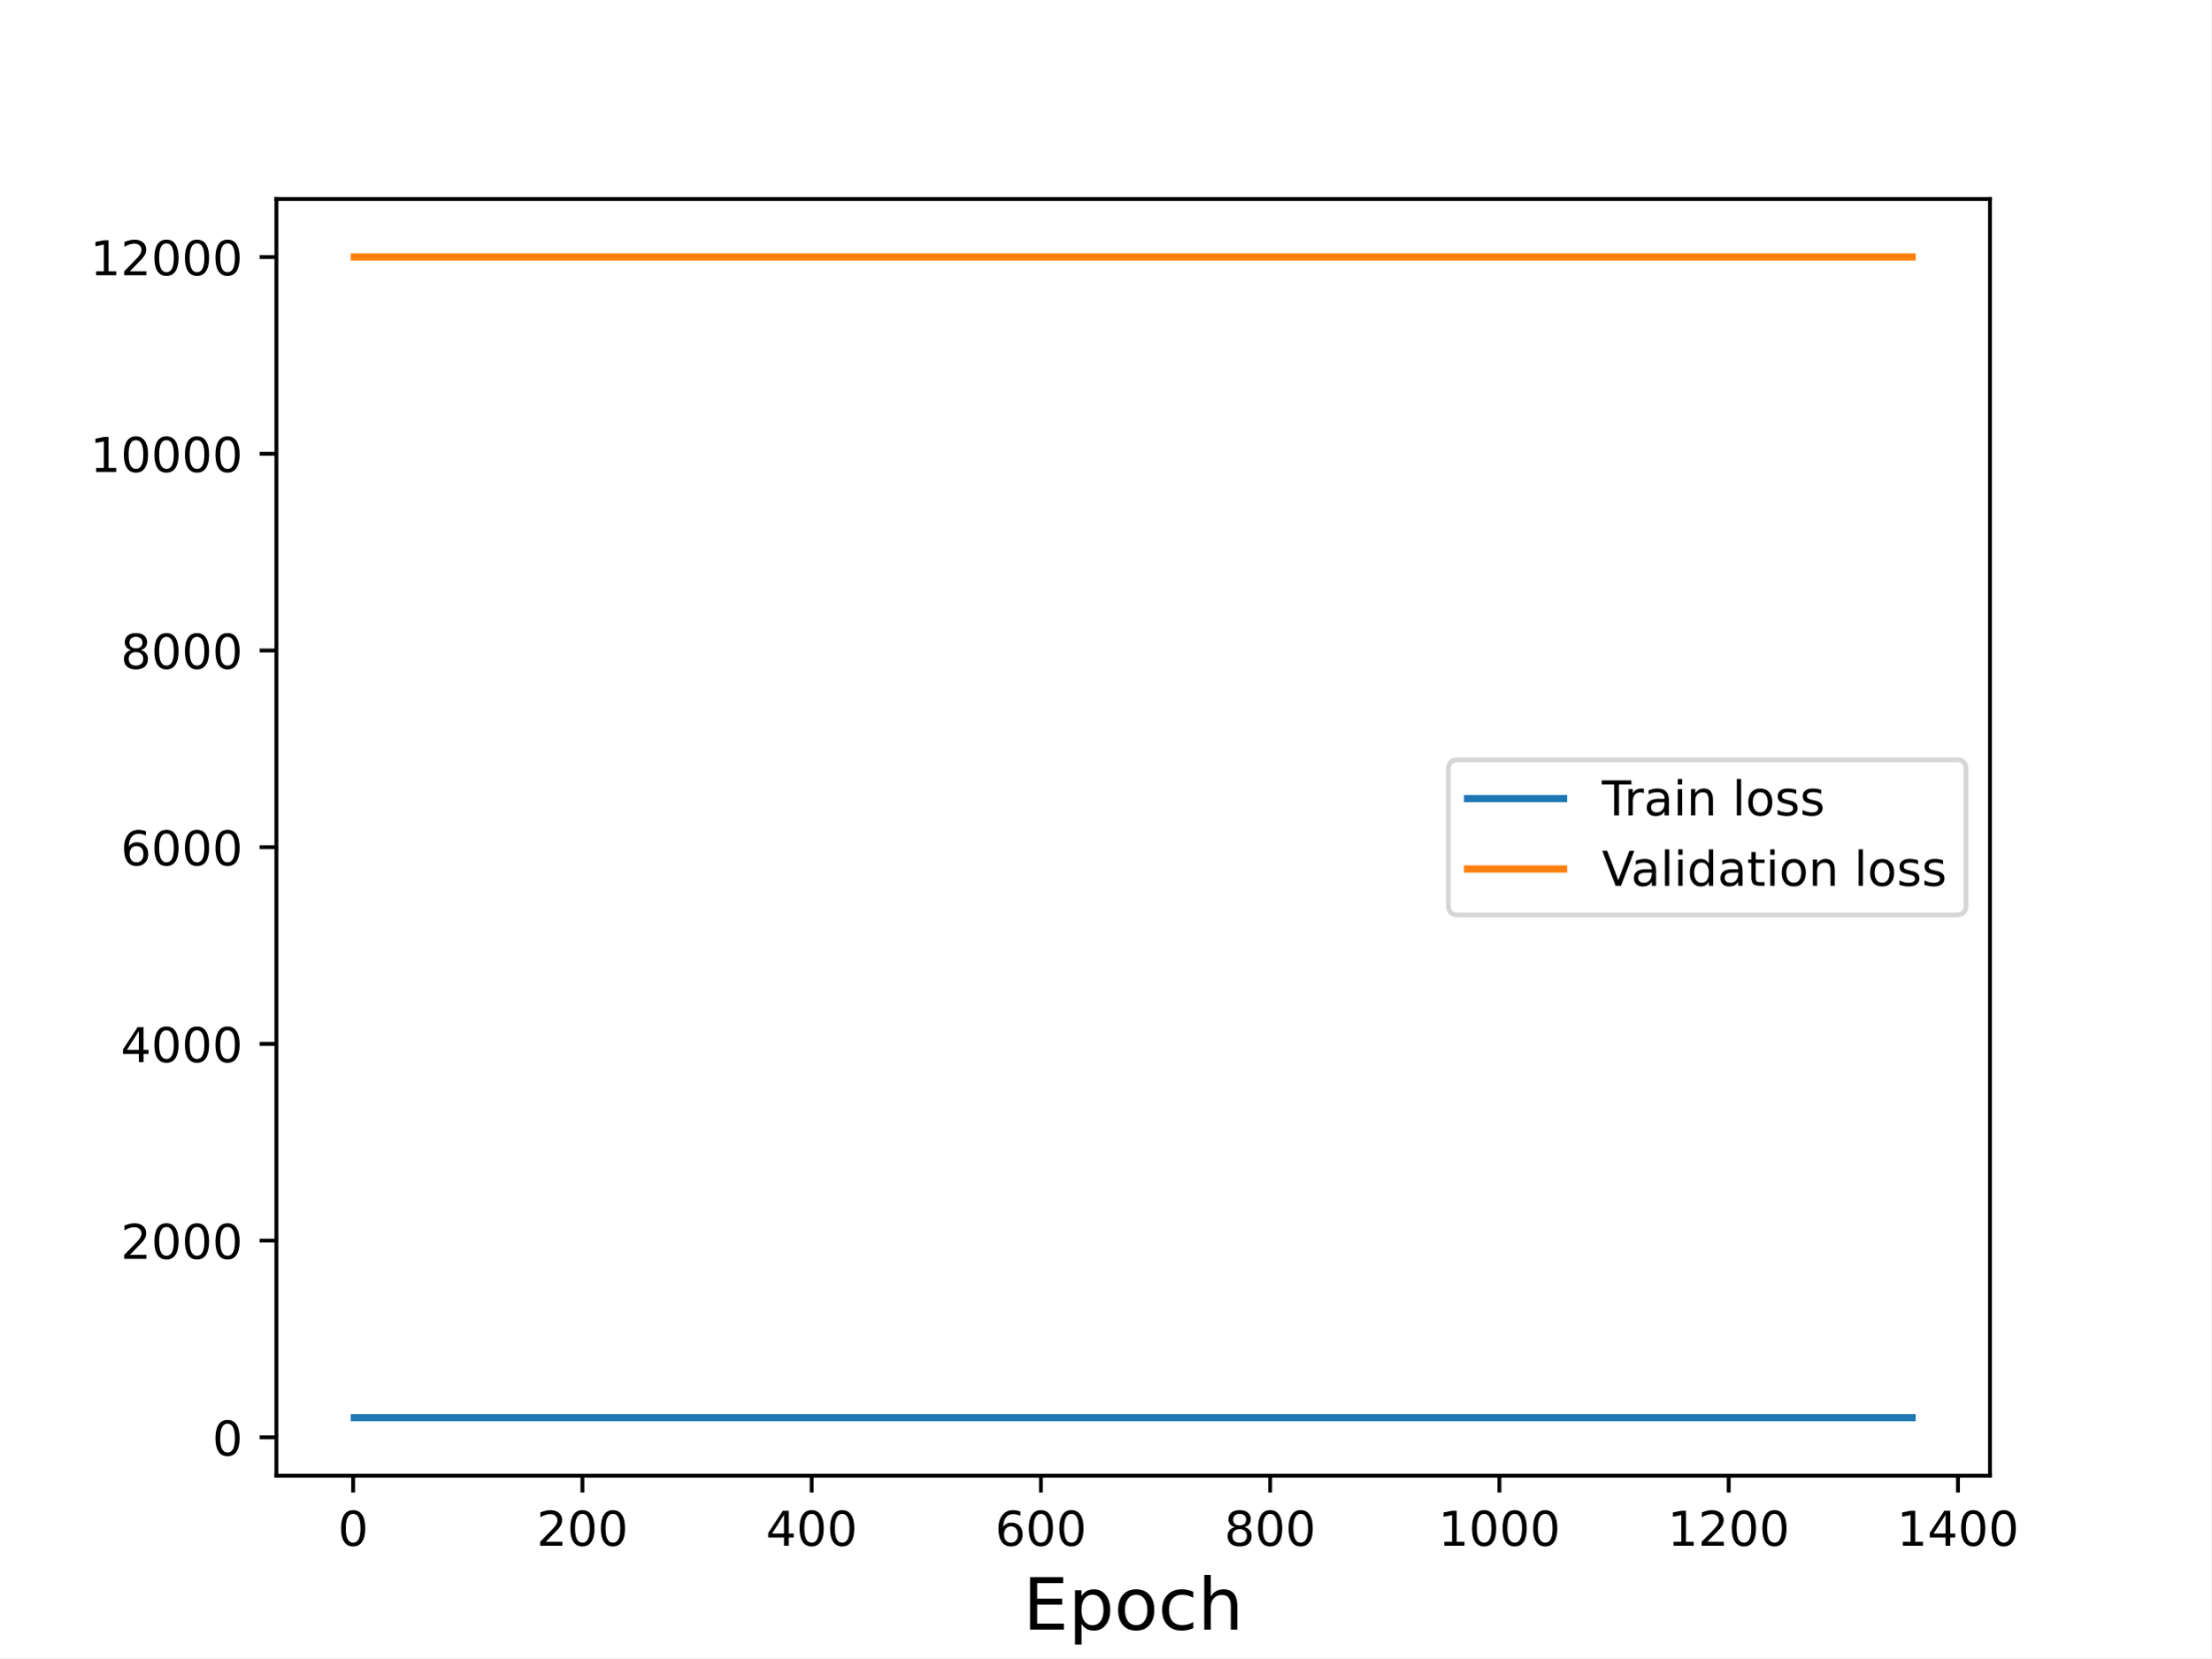
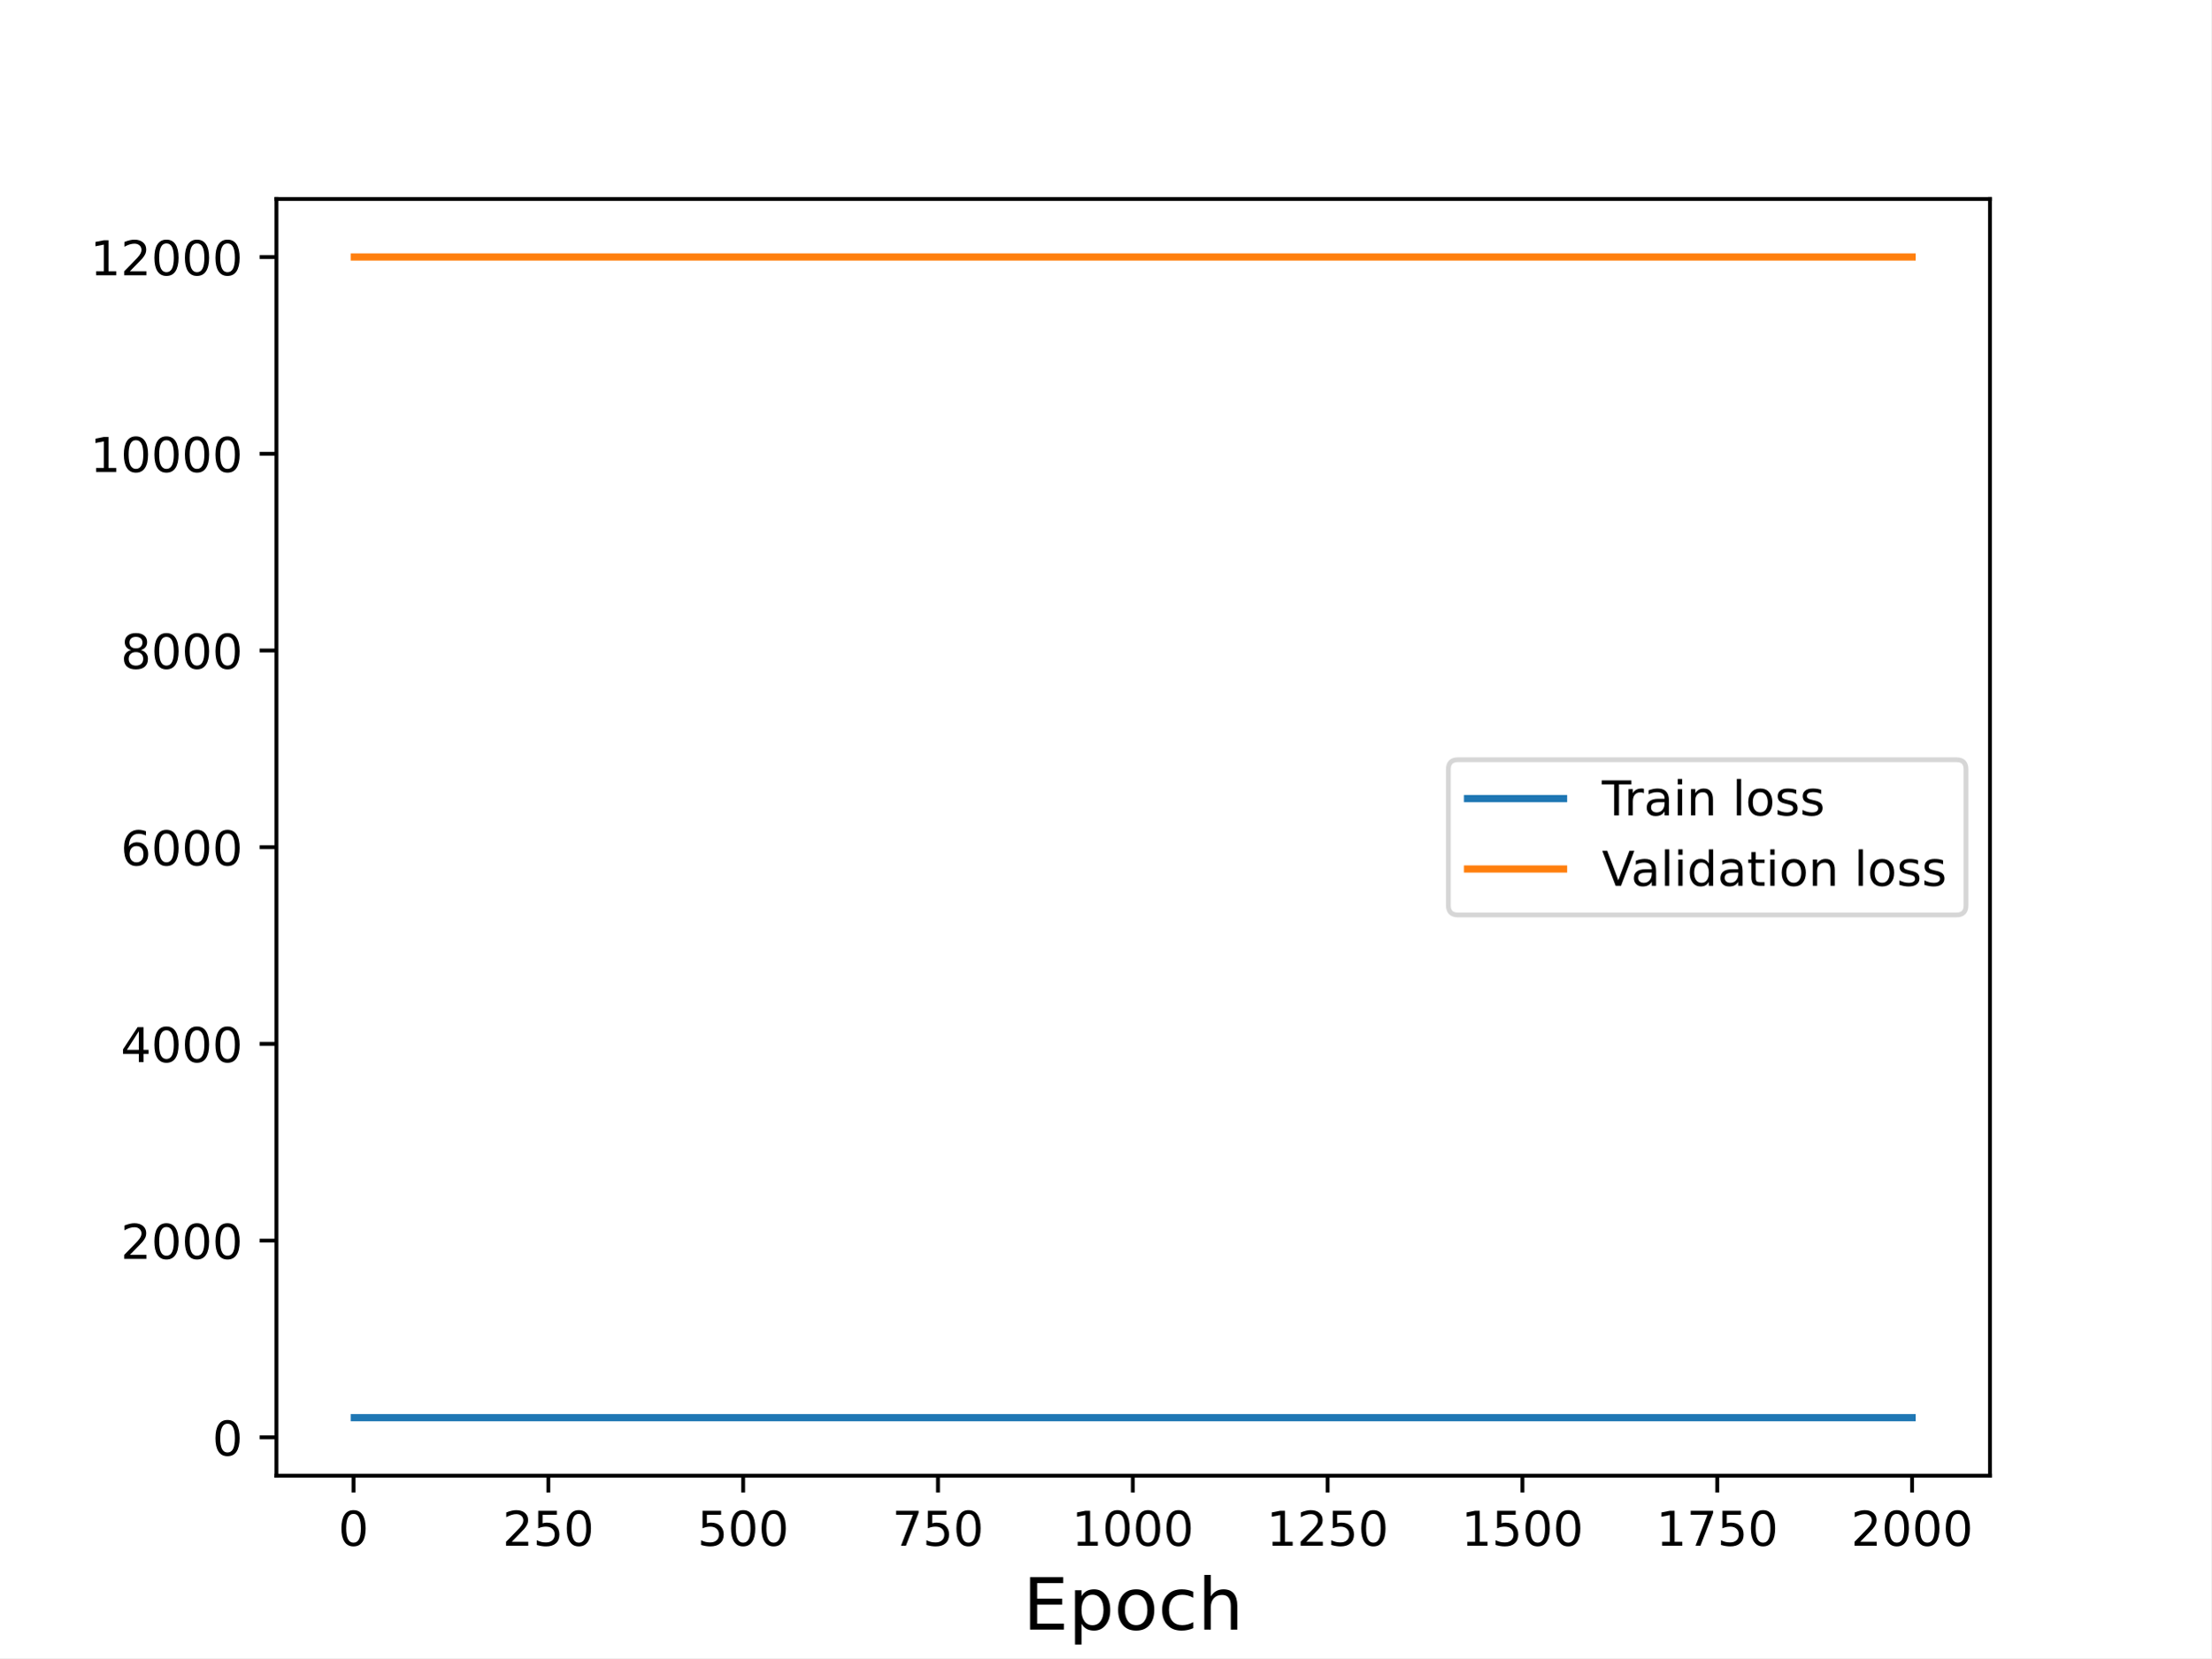
<svg xmlns="http://www.w3.org/2000/svg" xmlns:xlink="http://www.w3.org/1999/xlink" height="345.6pt" version="1.1" viewBox="0 0 460.8 345.6" width="460.8pt">
  <defs>
    <style type="text/css">*{stroke-linecap:butt;stroke-linejoin:round;}</style>
  </defs>
  <g id="figure_1">
    <g id="patch_1">
      <path d="M 0 345.6  L 460.8 345.6  L 460.8 0  L 0 0  z " style="fill:#ffffff;" />
    </g>
    <g id="axes_1">
      <g id="patch_2">
        <path d="M 57.6 307.584  L 414.72 307.584  L 414.72 41.472  L 57.6 41.472  z " style="fill:#ffffff;" />
      </g>
      <g id="matplotlib.axis_1">
        <g id="xtick_1">
          <g id="line2d_1">
            <defs>
-               <path d="M 0 0  L 0 3.5  " id="mfd4f5380e5" style="stroke:#000000;stroke-width:0.8;" />
-             </defs>
-             <g>
-               <use style="stroke:#000000;stroke-width:0.8;" x="73.594" xlink:href="#mfd4f5380e5" y="307.584" />
+               <path d="M 0 0  L 0 3.5  " id="me11e51c333" style="stroke:#000000;stroke-width:0.8;" />
+             </defs>
+             <g>
+               <use style="stroke:#000000;stroke-width:0.8;" x="73.67" xlink:href="#me11e51c333" y="307.584" />
            </g>
          </g>
          <g id="text_1">
-             <g transform="translate(70.41259 322.1824)scale(0.1 -0.1)">
+             <g transform="translate(70.48907 322.1824)scale(0.1 -0.1)">
              <defs>
                <path d="M 2034 4250  Q 1547 4250 1301 3770  Q 1056 3291 1056 2328  Q 1056 1369 1301 889  Q 1547 409 2034 409  Q 2525 409 2770 889  Q 3016 1369 3016 2328  Q 3016 3291 2770 3770  Q 2525 4250 2034 4250  z M 2034 4750  Q 2819 4750 3233 4129  Q 3647 3509 3647 2328  Q 3647 1150 3233 529  Q 2819 -91 2034 -91  Q 1250 -91 836 529  Q 422 1150 422 2328  Q 422 3509 836 4129  Q 1250 4750 2034 4750  z " id="DejaVuSans-30" transform="scale(0.015625)" />
              </defs>
              <use xlink:href="#DejaVuSans-30" />
            </g>
          </g>
        </g>
        <g id="xtick_2">
          <g id="line2d_2">
            <g>
-               <use style="stroke:#000000;stroke-width:0.8;" x="121.372" xlink:href="#mfd4f5380e5" y="307.584" />
+               <use style="stroke:#000000;stroke-width:0.8;" x="114.272" xlink:href="#me11e51c333" y="307.584" />
            </g>
          </g>
          <g id="text_2">
-             <g transform="translate(111.8285 322.1824)scale(0.1 -0.1)">
+             <g transform="translate(104.7287 322.1824)scale(0.1 -0.1)">
              <defs>
                <path d="M 1228 531  L 3431 531  L 3431 0  L 469 0  L 469 531  Q 828 903 1448 1529  Q 2069 2156 2228 2338  Q 2531 2678 2651 2914  Q 2772 3150 2772 3378  Q 2772 3750 2511 3984  Q 2250 4219 1831 4219  Q 1534 4219 1204 4116  Q 875 4013 500 3803  L 500 4441  Q 881 4594 1212 4672  Q 1544 4750 1819 4750  Q 2544 4750 2975 4387  Q 3406 4025 3406 3419  Q 3406 3131 3298 2873  Q 3191 2616 2906 2266  Q 2828 2175 2409 1742  Q 1991 1309 1228 531  z " id="DejaVuSans-32" transform="scale(0.015625)" />
+                 <path d="M 691 4666  L 3169 4666  L 3169 4134  L 1269 4134  L 1269 2991  Q 1406 3038 1543 3061  Q 1681 3084 1819 3084  Q 2600 3084 3056 2656  Q 3513 2228 3513 1497  Q 3513 744 3044 326  Q 2575 -91 1722 -91  Q 1428 -91 1123 -41  Q 819 9 494 109  L 494 744  Q 775 591 1075 516  Q 1375 441 1709 441  Q 2250 441 2565 725  Q 2881 1009 2881 1497  Q 2881 1984 2565 2268  Q 2250 2553 1709 2553  Q 1456 2553 1204 2497  Q 953 2441 691 2322  L 691 4666  z " id="DejaVuSans-35" transform="scale(0.015625)" />
              </defs>
              <use xlink:href="#DejaVuSans-32" />
-               <use x="63.623" xlink:href="#DejaVuSans-30" />
+               <use x="63.623" xlink:href="#DejaVuSans-35" />
              <use x="127.246" xlink:href="#DejaVuSans-30" />
            </g>
          </g>
        </g>
        <g id="xtick_3">
          <g id="line2d_3">
            <g>
-               <use style="stroke:#000000;stroke-width:0.8;" x="169.151" xlink:href="#mfd4f5380e5" y="307.584" />
+               <use style="stroke:#000000;stroke-width:0.8;" x="154.875" xlink:href="#me11e51c333" y="307.584" />
            </g>
          </g>
          <g id="text_3">
-             <g transform="translate(159.607 322.1824)scale(0.1 -0.1)">
-               <defs>
-                 <path d="M 2419 4116  L 825 1625  L 2419 1625  L 2419 4116  z M 2253 4666  L 3047 4666  L 3047 1625  L 3713 1625  L 3713 1100  L 3047 1100  L 3047 0  L 2419 0  L 2419 1100  L 313 1100  L 313 1709  L 2253 4666  z " id="DejaVuSans-34" transform="scale(0.015625)" />
-               </defs>
-               <use xlink:href="#DejaVuSans-34" />
+             <g transform="translate(145.3308 322.1824)scale(0.1 -0.1)">
+               <use xlink:href="#DejaVuSans-35" />
              <use x="63.623" xlink:href="#DejaVuSans-30" />
              <use x="127.246" xlink:href="#DejaVuSans-30" />
            </g>
          </g>
        </g>
        <g id="xtick_4">
          <g id="line2d_4">
            <g>
-               <use style="stroke:#000000;stroke-width:0.8;" x="216.929" xlink:href="#mfd4f5380e5" y="307.584" />
+               <use style="stroke:#000000;stroke-width:0.8;" x="195.477" xlink:href="#me11e51c333" y="307.584" />
            </g>
          </g>
          <g id="text_4">
-             <g transform="translate(207.3854 322.1824)scale(0.1 -0.1)">
-               <defs>
-                 <path d="M 2113 2584  Q 1688 2584 1439 2293  Q 1191 2003 1191 1497  Q 1191 994 1439 701  Q 1688 409 2113 409  Q 2538 409 2786 701  Q 3034 994 3034 1497  Q 3034 2003 2786 2293  Q 2538 2584 2113 2584  z M 3366 4563  L 3366 3988  Q 3128 4100 2886 4159  Q 2644 4219 2406 4219  Q 1781 4219 1451 3797  Q 1122 3375 1075 2522  Q 1259 2794 1537 2939  Q 1816 3084 2150 3084  Q 2853 3084 3261 2657  Q 3669 2231 3669 1497  Q 3669 778 3244 343  Q 2819 -91 2113 -91  Q 1303 -91 875 529  Q 447 1150 447 2328  Q 447 3434 972 4092  Q 1497 4750 2381 4750  Q 2619 4750 2861 4703  Q 3103 4656 3366 4563  z " id="DejaVuSans-36" transform="scale(0.015625)" />
-               </defs>
-               <use xlink:href="#DejaVuSans-36" />
-               <use x="63.623" xlink:href="#DejaVuSans-30" />
+             <g transform="translate(185.9329 322.1824)scale(0.1 -0.1)">
+               <defs>
+                 <path d="M 525 4666  L 3525 4666  L 3525 4397  L 1831 0  L 1172 0  L 2766 4134  L 525 4134  L 525 4666  z " id="DejaVuSans-37" transform="scale(0.015625)" />
+               </defs>
+               <use xlink:href="#DejaVuSans-37" />
+               <use x="63.623" xlink:href="#DejaVuSans-35" />
              <use x="127.246" xlink:href="#DejaVuSans-30" />
            </g>
          </g>
        </g>
        <g id="xtick_5">
          <g id="line2d_5">
            <g>
-               <use style="stroke:#000000;stroke-width:0.8;" x="264.708" xlink:href="#mfd4f5380e5" y="307.584" />
+               <use style="stroke:#000000;stroke-width:0.8;" x="236.079" xlink:href="#me11e51c333" y="307.584" />
            </g>
          </g>
          <g id="text_5">
-             <g transform="translate(255.1639 322.1824)scale(0.1 -0.1)">
-               <defs>
-                 <path d="M 2034 2216  Q 1584 2216 1326 1975  Q 1069 1734 1069 1313  Q 1069 891 1326 650  Q 1584 409 2034 409  Q 2484 409 2743 651  Q 3003 894 3003 1313  Q 3003 1734 2745 1975  Q 2488 2216 2034 2216  z M 1403 2484  Q 997 2584 770 2862  Q 544 3141 544 3541  Q 544 4100 942 4425  Q 1341 4750 2034 4750  Q 2731 4750 3128 4425  Q 3525 4100 3525 3541  Q 3525 3141 3298 2862  Q 3072 2584 2669 2484  Q 3125 2378 3379 2068  Q 3634 1759 3634 1313  Q 3634 634 3220 271  Q 2806 -91 2034 -91  Q 1263 -91 848 271  Q 434 634 434 1313  Q 434 1759 690 2068  Q 947 2378 1403 2484  z M 1172 3481  Q 1172 3119 1398 2916  Q 1625 2713 2034 2713  Q 2441 2713 2670 2916  Q 2900 3119 2900 3481  Q 2900 3844 2670 4047  Q 2441 4250 2034 4250  Q 1625 4250 1398 4047  Q 1172 3844 1172 3481  z " id="DejaVuSans-38" transform="scale(0.015625)" />
-               </defs>
-               <use xlink:href="#DejaVuSans-38" />
-               <use x="63.623" xlink:href="#DejaVuSans-30" />
-               <use x="127.246" xlink:href="#DejaVuSans-30" />
+             <g transform="translate(223.3538 322.1824)scale(0.1 -0.1)">
+               <defs>
+                 <path d="M 794 531  L 1825 531  L 1825 4091  L 703 3866  L 703 4441  L 1819 4666  L 2450 4666  L 2450 531  L 3481 531  L 3481 0  L 794 0  L 794 531  z " id="DejaVuSans-31" transform="scale(0.015625)" />
+               </defs>
+               <use xlink:href="#DejaVuSans-31" />
+               <use x="63.623" xlink:href="#DejaVuSans-30" />
+               <use x="127.246" xlink:href="#DejaVuSans-30" />
+               <use x="190.869" xlink:href="#DejaVuSans-30" />
            </g>
          </g>
        </g>
        <g id="xtick_6">
          <g id="line2d_6">
            <g>
-               <use style="stroke:#000000;stroke-width:0.8;" x="312.486" xlink:href="#mfd4f5380e5" y="307.584" />
+               <use style="stroke:#000000;stroke-width:0.8;" x="276.681" xlink:href="#me11e51c333" y="307.584" />
            </g>
          </g>
          <g id="text_6">
-             <g transform="translate(299.7611 322.1824)scale(0.1 -0.1)">
-               <defs>
-                 <path d="M 794 531  L 1825 531  L 1825 4091  L 703 3866  L 703 4441  L 1819 4666  L 2450 4666  L 2450 531  L 3481 531  L 3481 0  L 794 0  L 794 531  z " id="DejaVuSans-31" transform="scale(0.015625)" />
-               </defs>
-               <use xlink:href="#DejaVuSans-31" />
-               <use x="63.623" xlink:href="#DejaVuSans-30" />
-               <use x="127.246" xlink:href="#DejaVuSans-30" />
+             <g transform="translate(263.9559 322.1824)scale(0.1 -0.1)">
+               <use xlink:href="#DejaVuSans-31" />
+               <use x="63.623" xlink:href="#DejaVuSans-32" />
+               <use x="127.246" xlink:href="#DejaVuSans-35" />
              <use x="190.869" xlink:href="#DejaVuSans-30" />
            </g>
          </g>
        </g>
        <g id="xtick_7">
          <g id="line2d_7">
            <g>
-               <use style="stroke:#000000;stroke-width:0.8;" x="360.265" xlink:href="#mfd4f5380e5" y="307.584" />
+               <use style="stroke:#000000;stroke-width:0.8;" x="317.283" xlink:href="#me11e51c333" y="307.584" />
            </g>
          </g>
          <g id="text_7">
-             <g transform="translate(347.5395 322.1824)scale(0.1 -0.1)">
-               <use xlink:href="#DejaVuSans-31" />
-               <use x="63.623" xlink:href="#DejaVuSans-32" />
+             <g transform="translate(304.558 322.1824)scale(0.1 -0.1)">
+               <use xlink:href="#DejaVuSans-31" />
+               <use x="63.623" xlink:href="#DejaVuSans-35" />
              <use x="127.246" xlink:href="#DejaVuSans-30" />
              <use x="190.869" xlink:href="#DejaVuSans-30" />
            </g>
          </g>
        </g>
        <g id="xtick_8">
          <g id="line2d_8">
            <g>
-               <use style="stroke:#000000;stroke-width:0.8;" x="408.043" xlink:href="#mfd4f5380e5" y="307.584" />
+               <use style="stroke:#000000;stroke-width:0.8;" x="357.885" xlink:href="#me11e51c333" y="307.584" />
            </g>
          </g>
          <g id="text_8">
-             <g transform="translate(395.318 322.1824)scale(0.1 -0.1)">
-               <use xlink:href="#DejaVuSans-31" />
-               <use x="63.623" xlink:href="#DejaVuSans-34" />
-               <use x="127.246" xlink:href="#DejaVuSans-30" />
-               <use x="190.869" xlink:href="#DejaVuSans-30" />
-             </g>
-           </g>
-         </g>
-         <g id="text_9">
+             <g transform="translate(345.1602 322.1824)scale(0.1 -0.1)">
+               <use xlink:href="#DejaVuSans-31" />
+               <use x="63.623" xlink:href="#DejaVuSans-37" />
+               <use x="127.246" xlink:href="#DejaVuSans-35" />
+               <use x="190.869" xlink:href="#DejaVuSans-30" />
+             </g>
+           </g>
+         </g>
+         <g id="xtick_9">
+           <g id="line2d_9">
+             <g>
+               <use style="stroke:#000000;stroke-width:0.8;" x="398.487" xlink:href="#me11e51c333" y="307.584" />
+             </g>
+           </g>
+           <g id="text_9">
+             <g transform="translate(385.7623 322.1824)scale(0.1 -0.1)">
+               <use xlink:href="#DejaVuSans-32" />
+               <use x="63.623" xlink:href="#DejaVuSans-30" />
+               <use x="127.246" xlink:href="#DejaVuSans-30" />
+               <use x="190.869" xlink:href="#DejaVuSans-30" />
+             </g>
+           </g>
+         </g>
+         <g id="text_10">
          <g transform="translate(213.1936 339.6598)scale(0.15 -0.15)">
            <defs>
              <path d="M 628 4666  L 3578 4666  L 3578 4134  L 1259 4134  L 1259 2753  L 3481 2753  L 3481 2222  L 1259 2222  L 1259 531  L 3634 531  L 3634 0  L 628 0  L 628 4666  z " id="DejaVuSans-45" transform="scale(0.015625)" />
              <path d="M 1159 525  L 1159 -1331  L 581 -1331  L 581 3500  L 1159 3500  L 1159 2969  Q 1341 3281 1617 3432  Q 1894 3584 2278 3584  Q 2916 3584 3314 3078  Q 3713 2572 3713 1747  Q 3713 922 3314 415  Q 2916 -91 2278 -91  Q 1894 -91 1617 61  Q 1341 213 1159 525  z M 3116 1747  Q 3116 2381 2855 2742  Q 2594 3103 2138 3103  Q 1681 3103 1420 2742  Q 1159 2381 1159 1747  Q 1159 1113 1420 752  Q 1681 391 2138 391  Q 2594 391 2855 752  Q 3116 1113 3116 1747  z " id="DejaVuSans-70" transform="scale(0.015625)" />
              <path d="M 1959 3097  Q 1497 3097 1228 2736  Q 959 2375 959 1747  Q 959 1119 1226 758  Q 1494 397 1959 397  Q 2419 397 2687 759  Q 2956 1122 2956 1747  Q 2956 2369 2687 2733  Q 2419 3097 1959 3097  z M 1959 3584  Q 2709 3584 3137 3096  Q 3566 2609 3566 1747  Q 3566 888 3137 398  Q 2709 -91 1959 -91  Q 1206 -91 779 398  Q 353 888 353 1747  Q 353 2609 779 3096  Q 1206 3584 1959 3584  z " id="DejaVuSans-6f" transform="scale(0.015625)" />
              <path d="M 3122 3366  L 3122 2828  Q 2878 2963 2633 3030  Q 2388 3097 2138 3097  Q 1578 3097 1268 2742  Q 959 2388 959 1747  Q 959 1106 1268 751  Q 1578 397 2138 397  Q 2388 397 2633 464  Q 2878 531 3122 666  L 3122 134  Q 2881 22 2623 -34  Q 2366 -91 2075 -91  Q 1284 -91 818 406  Q 353 903 353 1747  Q 353 2603 823 3093  Q 1294 3584 2113 3584  Q 2378 3584 2631 3529  Q 2884 3475 3122 3366  z " id="DejaVuSans-63" transform="scale(0.015625)" />
              <path d="M 3513 2113  L 3513 0  L 2938 0  L 2938 2094  Q 2938 2591 2744 2837  Q 2550 3084 2163 3084  Q 1697 3084 1428 2787  Q 1159 2491 1159 1978  L 1159 0  L 581 0  L 581 4863  L 1159 4863  L 1159 2956  Q 1366 3272 1645 3428  Q 1925 3584 2291 3584  Q 2894 3584 3203 3211  Q 3513 2838 3513 2113  z " id="DejaVuSans-68" transform="scale(0.015625)" />
            </defs>
            <use xlink:href="#DejaVuSans-45" />
            <use x="63.184" xlink:href="#DejaVuSans-70" />
            <use x="126.66" xlink:href="#DejaVuSans-6f" />
            <use x="187.842" xlink:href="#DejaVuSans-63" />
            <use x="242.822" xlink:href="#DejaVuSans-68" />
          </g>
        </g>
      </g>
      <g id="matplotlib.axis_2">
        <g id="ytick_1">
-           <g id="line2d_9">
-             <defs>
-               <path d="M 0 0  L -3.5 0  " id="mb8e3875d1a" style="stroke:#000000;stroke-width:0.8;" />
-             </defs>
-             <g>
-               <use style="stroke:#000000;stroke-width:0.8;" x="57.6" xlink:href="#mb8e3875d1a" y="299.588" />
-             </g>
-           </g>
-           <g id="text_10">
+           <g id="line2d_10">
+             <defs>
+               <path d="M 0 0  L -3.5 0  " id="mdd2cae7665" style="stroke:#000000;stroke-width:0.8;" />
+             </defs>
+             <g>
+               <use style="stroke:#000000;stroke-width:0.8;" x="57.6" xlink:href="#mdd2cae7665" y="299.588" />
+             </g>
+           </g>
+           <g id="text_11">
            <g transform="translate(44.2375 303.3876)scale(0.1 -0.1)">
              <use xlink:href="#DejaVuSans-30" />
            </g>
          </g>
        </g>
        <g id="ytick_2">
-           <g id="line2d_10">
-             <g>
-               <use style="stroke:#000000;stroke-width:0.8;" x="57.6" xlink:href="#mb8e3875d1a" y="258.585" />
-             </g>
-           </g>
-           <g id="text_11">
+           <g id="line2d_11">
+             <g>
+               <use style="stroke:#000000;stroke-width:0.8;" x="57.6" xlink:href="#mdd2cae7665" y="258.585" />
+             </g>
+           </g>
+           <g id="text_12">
            <g transform="translate(25.15 262.3842)scale(0.1 -0.1)">
              <use xlink:href="#DejaVuSans-32" />
              <use x="63.623" xlink:href="#DejaVuSans-30" />
              <use x="127.246" xlink:href="#DejaVuSans-30" />
              <use x="190.869" xlink:href="#DejaVuSans-30" />
            </g>
          </g>
        </g>
        <g id="ytick_3">
-           <g id="line2d_11">
-             <g>
-               <use style="stroke:#000000;stroke-width:0.8;" x="57.6" xlink:href="#mb8e3875d1a" y="217.582" />
-             </g>
-           </g>
-           <g id="text_12">
+           <g id="line2d_12">
+             <g>
+               <use style="stroke:#000000;stroke-width:0.8;" x="57.6" xlink:href="#mdd2cae7665" y="217.582" />
+             </g>
+           </g>
+           <g id="text_13">
            <g transform="translate(25.15 221.3808)scale(0.1 -0.1)">
+               <defs>
+                 <path d="M 2419 4116  L 825 1625  L 2419 1625  L 2419 4116  z M 2253 4666  L 3047 4666  L 3047 1625  L 3713 1625  L 3713 1100  L 3047 1100  L 3047 0  L 2419 0  L 2419 1100  L 313 1100  L 313 1709  L 2253 4666  z " id="DejaVuSans-34" transform="scale(0.015625)" />
+               </defs>
              <use xlink:href="#DejaVuSans-34" />
              <use x="63.623" xlink:href="#DejaVuSans-30" />
              <use x="127.246" xlink:href="#DejaVuSans-30" />
              <use x="190.869" xlink:href="#DejaVuSans-30" />
            </g>
          </g>
        </g>
        <g id="ytick_4">
-           <g id="line2d_12">
-             <g>
-               <use style="stroke:#000000;stroke-width:0.8;" x="57.6" xlink:href="#mb8e3875d1a" y="176.578" />
-             </g>
-           </g>
-           <g id="text_13">
+           <g id="line2d_13">
+             <g>
+               <use style="stroke:#000000;stroke-width:0.8;" x="57.6" xlink:href="#mdd2cae7665" y="176.578" />
+             </g>
+           </g>
+           <g id="text_14">
            <g transform="translate(25.15 180.3774)scale(0.1 -0.1)">
+               <defs>
+                 <path d="M 2113 2584  Q 1688 2584 1439 2293  Q 1191 2003 1191 1497  Q 1191 994 1439 701  Q 1688 409 2113 409  Q 2538 409 2786 701  Q 3034 994 3034 1497  Q 3034 2003 2786 2293  Q 2538 2584 2113 2584  z M 3366 4563  L 3366 3988  Q 3128 4100 2886 4159  Q 2644 4219 2406 4219  Q 1781 4219 1451 3797  Q 1122 3375 1075 2522  Q 1259 2794 1537 2939  Q 1816 3084 2150 3084  Q 2853 3084 3261 2657  Q 3669 2231 3669 1497  Q 3669 778 3244 343  Q 2819 -91 2113 -91  Q 1303 -91 875 529  Q 447 1150 447 2328  Q 447 3434 972 4092  Q 1497 4750 2381 4750  Q 2619 4750 2861 4703  Q 3103 4656 3366 4563  z " id="DejaVuSans-36" transform="scale(0.015625)" />
+               </defs>
              <use xlink:href="#DejaVuSans-36" />
              <use x="63.623" xlink:href="#DejaVuSans-30" />
              <use x="127.246" xlink:href="#DejaVuSans-30" />
              <use x="190.869" xlink:href="#DejaVuSans-30" />
            </g>
          </g>
        </g>
        <g id="ytick_5">
-           <g id="line2d_13">
-             <g>
-               <use style="stroke:#000000;stroke-width:0.8;" x="57.6" xlink:href="#mb8e3875d1a" y="135.575" />
-             </g>
-           </g>
-           <g id="text_14">
+           <g id="line2d_14">
+             <g>
+               <use style="stroke:#000000;stroke-width:0.8;" x="57.6" xlink:href="#mdd2cae7665" y="135.575" />
+             </g>
+           </g>
+           <g id="text_15">
            <g transform="translate(25.15 139.374)scale(0.1 -0.1)">
+               <defs>
+                 <path d="M 2034 2216  Q 1584 2216 1326 1975  Q 1069 1734 1069 1313  Q 1069 891 1326 650  Q 1584 409 2034 409  Q 2484 409 2743 651  Q 3003 894 3003 1313  Q 3003 1734 2745 1975  Q 2488 2216 2034 2216  z M 1403 2484  Q 997 2584 770 2862  Q 544 3141 544 3541  Q 544 4100 942 4425  Q 1341 4750 2034 4750  Q 2731 4750 3128 4425  Q 3525 4100 3525 3541  Q 3525 3141 3298 2862  Q 3072 2584 2669 2484  Q 3125 2378 3379 2068  Q 3634 1759 3634 1313  Q 3634 634 3220 271  Q 2806 -91 2034 -91  Q 1263 -91 848 271  Q 434 634 434 1313  Q 434 1759 690 2068  Q 947 2378 1403 2484  z M 1172 3481  Q 1172 3119 1398 2916  Q 1625 2713 2034 2713  Q 2441 2713 2670 2916  Q 2900 3119 2900 3481  Q 2900 3844 2670 4047  Q 2441 4250 2034 4250  Q 1625 4250 1398 4047  Q 1172 3844 1172 3481  z " id="DejaVuSans-38" transform="scale(0.015625)" />
+               </defs>
              <use xlink:href="#DejaVuSans-38" />
              <use x="63.623" xlink:href="#DejaVuSans-30" />
              <use x="127.246" xlink:href="#DejaVuSans-30" />
              <use x="190.869" xlink:href="#DejaVuSans-30" />
            </g>
          </g>
        </g>
        <g id="ytick_6">
-           <g id="line2d_14">
-             <g>
-               <use style="stroke:#000000;stroke-width:0.8;" x="57.6" xlink:href="#mb8e3875d1a" y="94.571" />
-             </g>
-           </g>
-           <g id="text_15">
+           <g id="line2d_15">
+             <g>
+               <use style="stroke:#000000;stroke-width:0.8;" x="57.6" xlink:href="#mdd2cae7665" y="94.571" />
+             </g>
+           </g>
+           <g id="text_16">
            <g transform="translate(18.7875 98.37061)scale(0.1 -0.1)">
              <use xlink:href="#DejaVuSans-31" />
              <use x="63.623" xlink:href="#DejaVuSans-30" />
              <use x="127.246" xlink:href="#DejaVuSans-30" />
              <use x="190.869" xlink:href="#DejaVuSans-30" />
              <use x="254.492" xlink:href="#DejaVuSans-30" />
            </g>
          </g>
        </g>
        <g id="ytick_7">
-           <g id="line2d_15">
-             <g>
-               <use style="stroke:#000000;stroke-width:0.8;" x="57.6" xlink:href="#mb8e3875d1a" y="53.568" />
-             </g>
-           </g>
-           <g id="text_16">
+           <g id="line2d_16">
+             <g>
+               <use style="stroke:#000000;stroke-width:0.8;" x="57.6" xlink:href="#mdd2cae7665" y="53.568" />
+             </g>
+           </g>
+           <g id="text_17">
            <g transform="translate(18.7875 57.36722)scale(0.1 -0.1)">
              <use xlink:href="#DejaVuSans-31" />
              <use x="63.623" xlink:href="#DejaVuSans-32" />
              <use x="127.246" xlink:href="#DejaVuSans-30" />
              <use x="190.869" xlink:href="#DejaVuSans-30" />
              <use x="254.492" xlink:href="#DejaVuSans-30" />
            </g>
          </g>
        </g>
      </g>
-       <g id="line2d_16">
-         <path clip-path="url(#p4155d50cd9)" d="M 73.833 295.488  L 398.487 295.488  L 398.487 295.488  " style="fill:none;stroke:#1f77b4;stroke-linecap:square;stroke-width:1.5;" />
-       </g>
      <g id="line2d_17">
-         <path clip-path="url(#p4155d50cd9)" d="M 73.833 53.568  L 398.487 53.568  L 398.487 53.568  " style="fill:none;stroke:#ff7f0e;stroke-linecap:square;stroke-width:1.5;" />
+         <path clip-path="url(#p209dd005df)" d="M 73.833 295.488  L 398.487 295.488  L 398.487 295.488  " style="fill:none;stroke:#1f77b4;stroke-linecap:square;stroke-width:1.5;" />
+       </g>
+       <g id="line2d_18">
+         <path clip-path="url(#p209dd005df)" d="M 73.833 53.568  L 398.487 53.568  L 398.487 53.568  " style="fill:none;stroke:#ff7f0e;stroke-linecap:square;stroke-width:1.5;" />
      </g>
      <g id="patch_3">
        <path d="M 57.6 307.584  L 57.6 41.472  " style="fill:none;stroke:#000000;stroke-linecap:square;stroke-linejoin:miter;stroke-width:0.8;" />
      </g>
      <g id="patch_4">
        <path d="M 414.72 307.584  L 414.72 41.472  " style="fill:none;stroke:#000000;stroke-linecap:square;stroke-linejoin:miter;stroke-width:0.8;" />
      </g>
      <g id="patch_5">
        <path d="M 57.6 307.584  L 414.72 307.584  " style="fill:none;stroke:#000000;stroke-linecap:square;stroke-linejoin:miter;stroke-width:0.8;" />
      </g>
      <g id="patch_6">
        <path d="M 57.6 41.472  L 414.72 41.472  " style="fill:none;stroke:#000000;stroke-linecap:square;stroke-linejoin:miter;stroke-width:0.8;" />
      </g>
      <g id="legend_1">
        <g id="patch_7">
          <path d="M 303.845 190.706  L 407.72 190.706  Q 409.72 190.706 409.72 188.706  L 409.72 160.35  Q 409.72 158.35 407.72 158.35  L 303.845 158.35  Q 301.845 158.35 301.845 160.35  L 301.845 188.706  Q 301.845 190.706 303.845 190.706  z " style="fill:#ffffff;opacity:0.8;stroke:#cccccc;stroke-linejoin:miter;" />
        </g>
-         <g id="line2d_18">
+         <g id="line2d_19">
          <path d="M 305.845 166.448  L 325.845 166.448  " style="fill:none;stroke:#1f77b4;stroke-linecap:square;stroke-width:1.5;" />
        </g>
-         <g id="line2d_19" />
-         <g id="text_17">
+         <g id="line2d_20" />
+         <g id="text_18">
          <g transform="translate(333.845 169.9483)scale(0.1 -0.1)">
            <defs>
              <path d="M -19 4666  L 3928 4666  L 3928 4134  L 2272 4134  L 2272 0  L 1638 0  L 1638 4134  L -19 4134  L -19 4666  z " id="DejaVuSans-54" transform="scale(0.015625)" />
              <path d="M 2631 2963  Q 2534 3019 2420 3045  Q 2306 3072 2169 3072  Q 1681 3072 1420 2755  Q 1159 2438 1159 1844  L 1159 0  L 581 0  L 581 3500  L 1159 3500  L 1159 2956  Q 1341 3275 1631 3429  Q 1922 3584 2338 3584  Q 2397 3584 2469 3576  Q 2541 3569 2628 3553  L 2631 2963  z " id="DejaVuSans-72" transform="scale(0.015625)" />
              <path d="M 2194 1759  Q 1497 1759 1228 1600  Q 959 1441 959 1056  Q 959 750 1161 570  Q 1363 391 1709 391  Q 2188 391 2477 730  Q 2766 1069 2766 1631  L 2766 1759  L 2194 1759  z M 3341 1997  L 3341 0  L 2766 0  L 2766 531  Q 2569 213 2275 61  Q 1981 -91 1556 -91  Q 1019 -91 701 211  Q 384 513 384 1019  Q 384 1609 779 1909  Q 1175 2209 1959 2209  L 2766 2209  L 2766 2266  Q 2766 2663 2505 2880  Q 2244 3097 1772 3097  Q 1472 3097 1187 3025  Q 903 2953 641 2809  L 641 3341  Q 956 3463 1253 3523  Q 1550 3584 1831 3584  Q 2591 3584 2966 3190  Q 3341 2797 3341 1997  z " id="DejaVuSans-61" transform="scale(0.015625)" />
              <path d="M 603 3500  L 1178 3500  L 1178 0  L 603 0  L 603 3500  z M 603 4863  L 1178 4863  L 1178 4134  L 603 4134  L 603 4863  z " id="DejaVuSans-69" transform="scale(0.015625)" />
              <path d="M 3513 2113  L 3513 0  L 2938 0  L 2938 2094  Q 2938 2591 2744 2837  Q 2550 3084 2163 3084  Q 1697 3084 1428 2787  Q 1159 2491 1159 1978  L 1159 0  L 581 0  L 581 3500  L 1159 3500  L 1159 2956  Q 1366 3272 1645 3428  Q 1925 3584 2291 3584  Q 2894 3584 3203 3211  Q 3513 2838 3513 2113  z " id="DejaVuSans-6e" transform="scale(0.015625)" />
              <path id="DejaVuSans-20" transform="scale(0.015625)" />
              <path d="M 603 4863  L 1178 4863  L 1178 0  L 603 0  L 603 4863  z " id="DejaVuSans-6c" transform="scale(0.015625)" />
              <path d="M 2834 3397  L 2834 2853  Q 2591 2978 2328 3040  Q 2066 3103 1784 3103  Q 1356 3103 1142 2972  Q 928 2841 928 2578  Q 928 2378 1081 2264  Q 1234 2150 1697 2047  L 1894 2003  Q 2506 1872 2764 1633  Q 3022 1394 3022 966  Q 3022 478 2636 193  Q 2250 -91 1575 -91  Q 1294 -91 989 -36  Q 684 19 347 128  L 347 722  Q 666 556 975 473  Q 1284 391 1588 391  Q 1994 391 2212 530  Q 2431 669 2431 922  Q 2431 1156 2273 1281  Q 2116 1406 1581 1522  L 1381 1569  Q 847 1681 609 1914  Q 372 2147 372 2553  Q 372 3047 722 3315  Q 1072 3584 1716 3584  Q 2034 3584 2315 3537  Q 2597 3491 2834 3397  z " id="DejaVuSans-73" transform="scale(0.015625)" />
            </defs>
            <use xlink:href="#DejaVuSans-54" />
            <use x="46.334" xlink:href="#DejaVuSans-72" />
            <use x="87.447" xlink:href="#DejaVuSans-61" />
            <use x="148.727" xlink:href="#DejaVuSans-69" />
            <use x="176.51" xlink:href="#DejaVuSans-6e" />
            <use x="239.889" xlink:href="#DejaVuSans-20" />
            <use x="271.676" xlink:href="#DejaVuSans-6c" />
            <use x="299.459" xlink:href="#DejaVuSans-6f" />
            <use x="360.641" xlink:href="#DejaVuSans-73" />
            <use x="412.74" xlink:href="#DejaVuSans-73" />
          </g>
        </g>
-         <g id="line2d_20">
+         <g id="line2d_21">
          <path d="M 305.845 181.126  L 325.845 181.126  " style="fill:none;stroke:#ff7f0e;stroke-linecap:square;stroke-width:1.5;" />
        </g>
-         <g id="line2d_21" />
-         <g id="text_18">
+         <g id="line2d_22" />
+         <g id="text_19">
          <g transform="translate(333.845 184.6264)scale(0.1 -0.1)">
            <defs>
              <path d="M 1831 0  L 50 4666  L 709 4666  L 2188 738  L 3669 4666  L 4325 4666  L 2547 0  L 1831 0  z " id="DejaVuSans-56" transform="scale(0.015625)" />
              <path d="M 2906 2969  L 2906 4863  L 3481 4863  L 3481 0  L 2906 0  L 2906 525  Q 2725 213 2448 61  Q 2172 -91 1784 -91  Q 1150 -91 751 415  Q 353 922 353 1747  Q 353 2572 751 3078  Q 1150 3584 1784 3584  Q 2172 3584 2448 3432  Q 2725 3281 2906 2969  z M 947 1747  Q 947 1113 1208 752  Q 1469 391 1925 391  Q 2381 391 2643 752  Q 2906 1113 2906 1747  Q 2906 2381 2643 2742  Q 2381 3103 1925 3103  Q 1469 3103 1208 2742  Q 947 2381 947 1747  z " id="DejaVuSans-64" transform="scale(0.015625)" />
              <path d="M 1172 4494  L 1172 3500  L 2356 3500  L 2356 3053  L 1172 3053  L 1172 1153  Q 1172 725 1289 603  Q 1406 481 1766 481  L 2356 481  L 2356 0  L 1766 0  Q 1100 0 847 248  Q 594 497 594 1153  L 594 3053  L 172 3053  L 172 3500  L 594 3500  L 594 4494  L 1172 4494  z " id="DejaVuSans-74" transform="scale(0.015625)" />
            </defs>
            <use xlink:href="#DejaVuSans-56" />
            <use x="60.658" xlink:href="#DejaVuSans-61" />
            <use x="121.938" xlink:href="#DejaVuSans-6c" />
            <use x="149.721" xlink:href="#DejaVuSans-69" />
            <use x="177.504" xlink:href="#DejaVuSans-64" />
            <use x="240.98" xlink:href="#DejaVuSans-61" />
            <use x="302.26" xlink:href="#DejaVuSans-74" />
            <use x="341.469" xlink:href="#DejaVuSans-69" />
            <use x="369.252" xlink:href="#DejaVuSans-6f" />
            <use x="430.434" xlink:href="#DejaVuSans-6e" />
            <use x="493.812" xlink:href="#DejaVuSans-20" />
            <use x="525.6" xlink:href="#DejaVuSans-6c" />
            <use x="553.383" xlink:href="#DejaVuSans-6f" />
            <use x="614.564" xlink:href="#DejaVuSans-73" />
            <use x="666.664" xlink:href="#DejaVuSans-73" />
          </g>
        </g>
      </g>
    </g>
  </g>
  <defs>
-     <clipPath id="p4155d50cd9">
+     <clipPath id="p209dd005df">
      <rect height="266.112" width="357.12" x="57.6" y="41.472" />
    </clipPath>
  </defs>
</svg>
